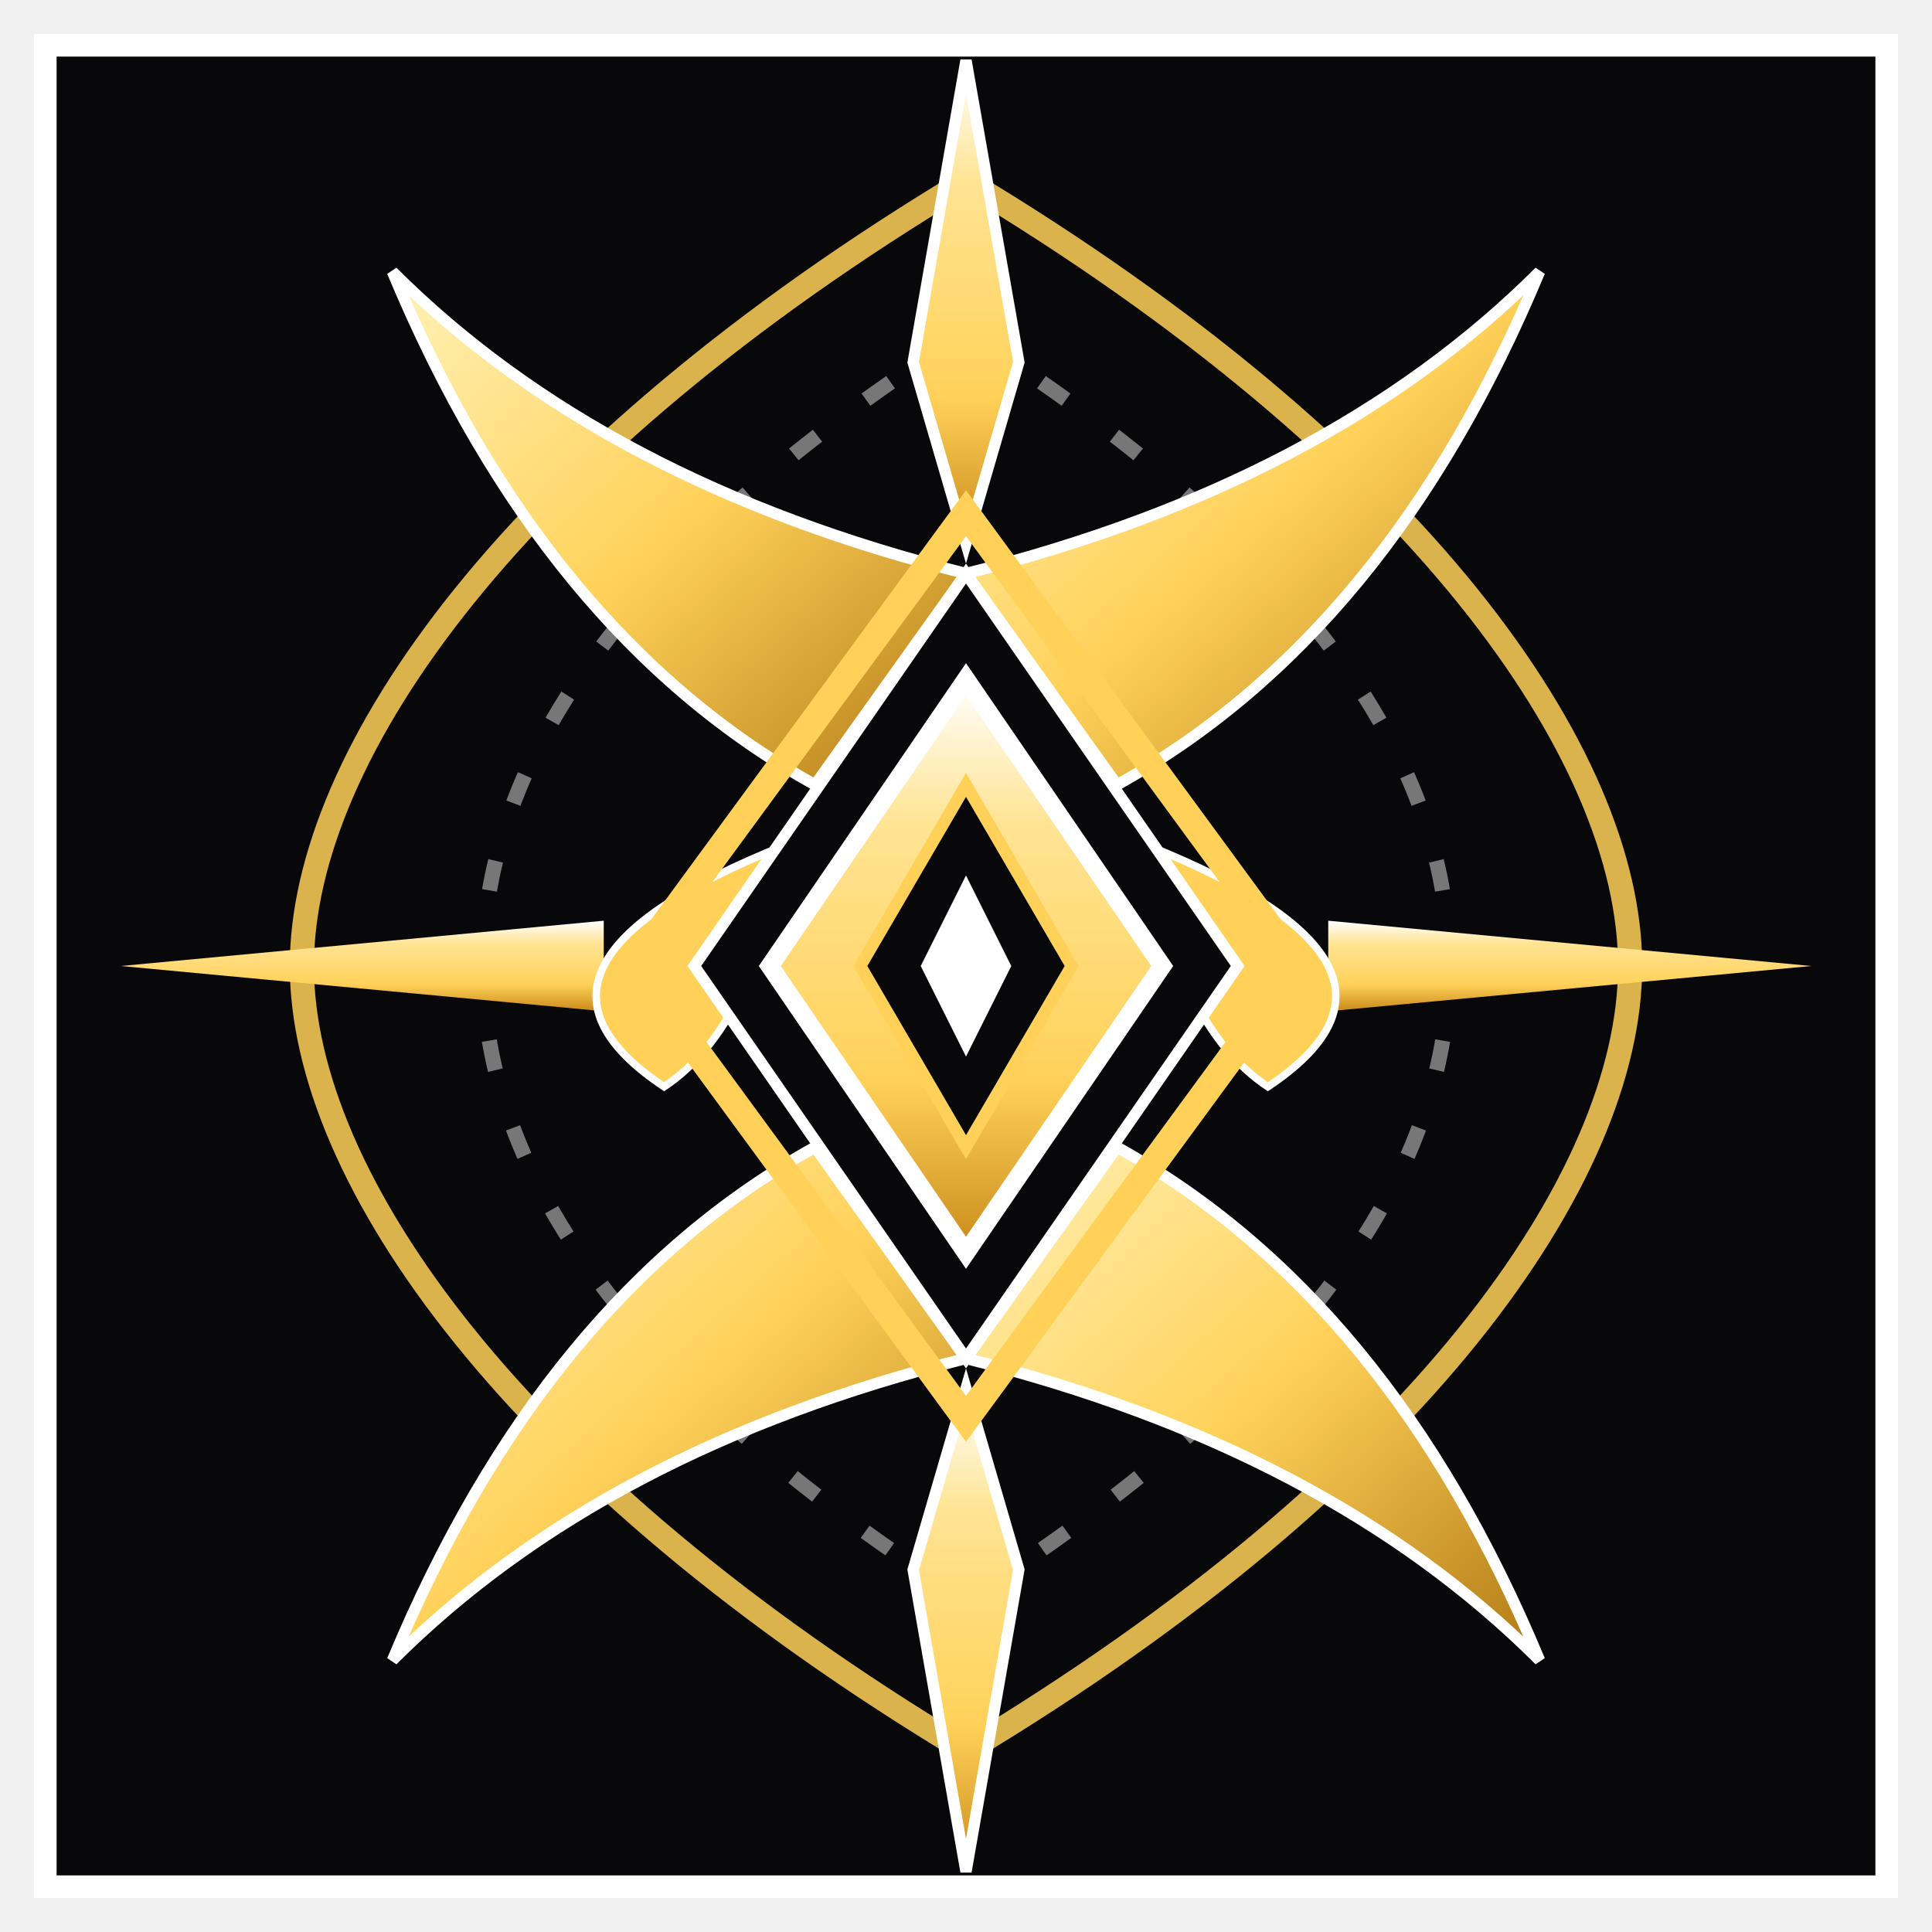
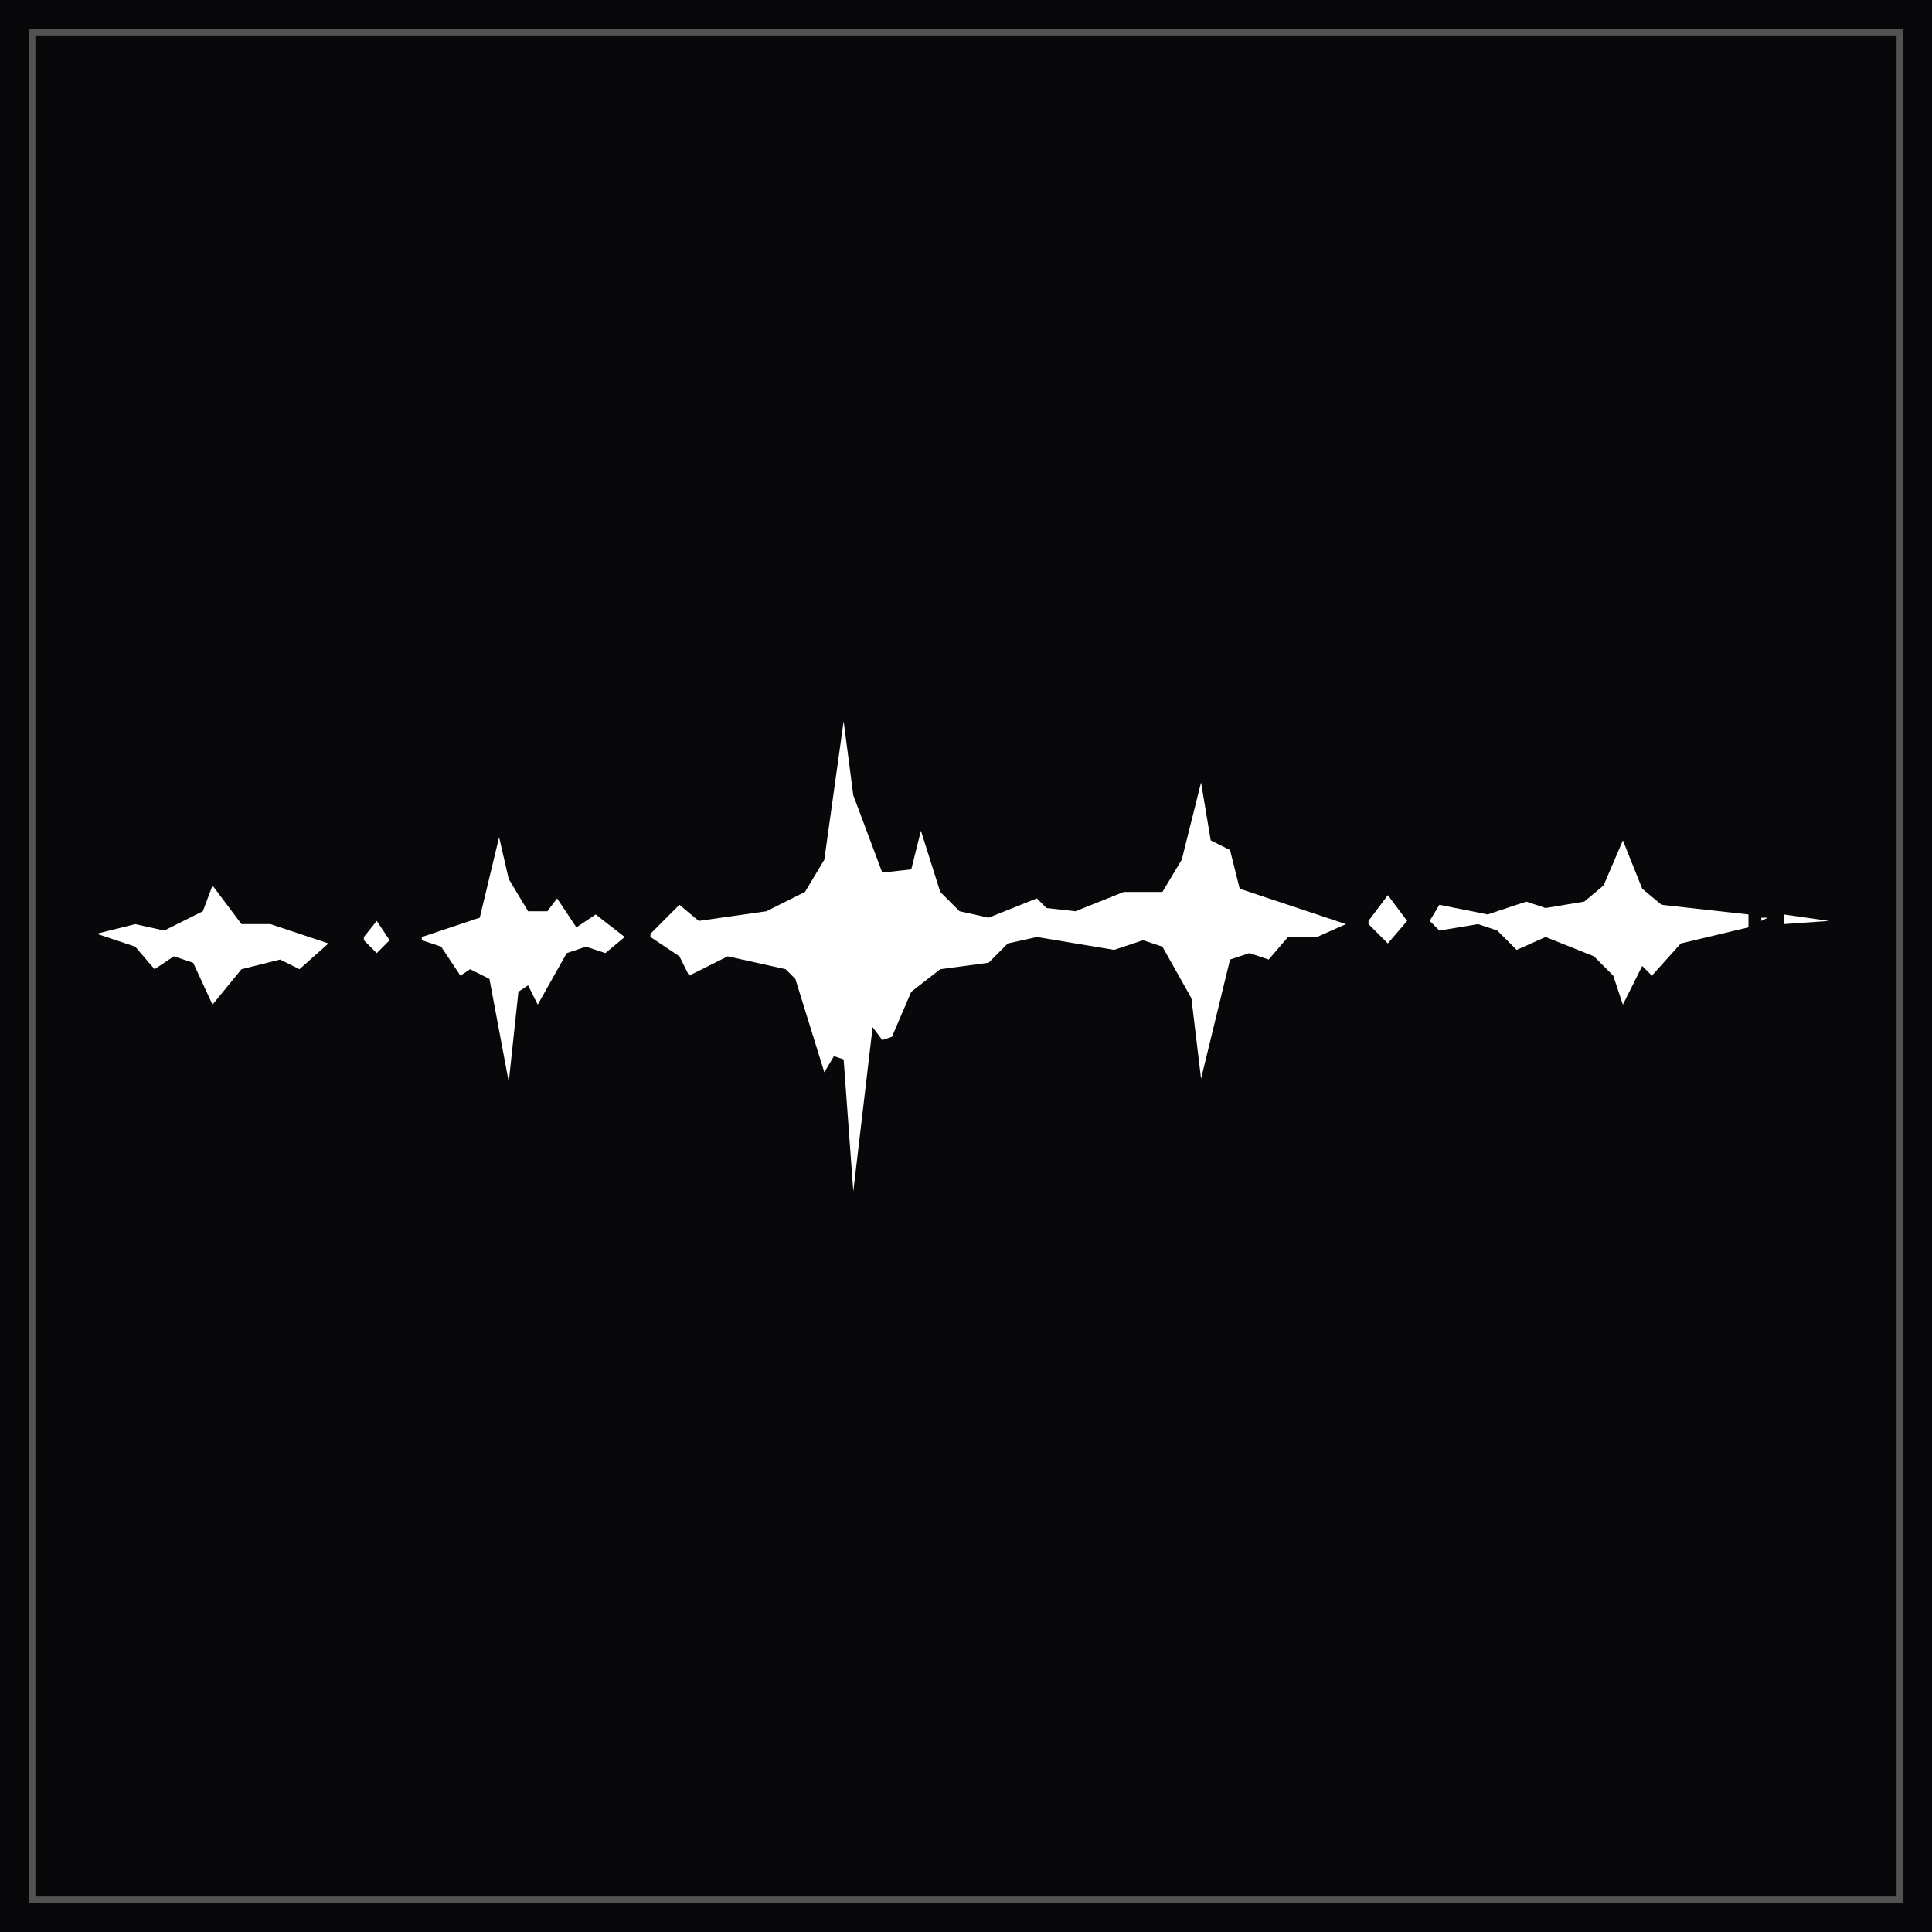
- <svg xmlns="http://www.w3.org/2000/svg" viewBox="0 0 128 128" width="128" height="128" fill="none">
-   <defs>
-     <linearGradient id="icon-gold-core" x1="50%" y1="0%" x2="50%" y2="100%">
-       <stop offset="0%" stop-color="#ffffff" />
-       <stop offset="25%" stop-color="#ffe494" />
-       <stop offset="70%" stop-color="#ffd159" />
-       <stop offset="100%" stop-color="#c98a1a" />
-     </linearGradient>
-     <linearGradient id="icon-gold-wing" x1="0%" y1="0%" x2="100%" y2="100%">
-       <stop offset="0%" stop-color="#fff2b8" />
-       <stop offset="50%" stop-color="#ffd159" />
-       <stop offset="100%" stop-color="#b07914" />
-     </linearGradient>
-   </defs>
-   <rect x="3" y="3" width="122" height="122" fill="#08080a" stroke="#ffffff" stroke-width="1.5" />
-   <path d="M 64 12 C 94 30 108 50 108 64 C 108 78 94 98 64 116" stroke="#ffd159" stroke-width="1.6" stroke-linecap="round" fill="none" opacity="0.85" />
-   <path d="M 64 12 C 34 30 20 50 20 64 C 20 78 34 98 64 116" stroke="#ffd159" stroke-width="1.6" stroke-linecap="round" fill="none" opacity="0.85" />
-   <path d="M 64 22 C 86 36 96 50 96 64 C 96 78 86 92 64 106" stroke="#ffffff" stroke-width="1" stroke-dasharray="2 4" fill="none" opacity="0.45" />
-   <path d="M 64 22 C 42 36 32 50 32 64 C 32 78 42 92 64 106" stroke="#ffffff" stroke-width="1" stroke-dasharray="2 4" fill="none" opacity="0.45" />
-   <polygon points="120,64 88,61 88,67" fill="url(#icon-gold-core)" />
-   <polygon points="8,64 40,61 40,67" fill="url(#icon-gold-core)" />
-   <path d="M 64 38 Q 88 32 102 18 Q 92 42 74 52 Z" fill="url(#icon-gold-wing)" stroke="#ffffff" stroke-width="0.75" />
-   <path d="M 64 38 Q 40 32 26 18 Q 36 42 54 52 Z" fill="url(#icon-gold-wing)" stroke="#ffffff" stroke-width="0.75" />
-   <path d="M 64 90 Q 88 96 102 110 Q 92 86 74 76 Z" fill="url(#icon-gold-wing)" stroke="#ffffff" stroke-width="0.75" />
-   <path d="M 64 90 Q 40 96 26 110 Q 36 86 54 76 Z" fill="url(#icon-gold-wing)" stroke="#ffffff" stroke-width="0.75" />
-   <path d="M 76 56 Q 96 64 84 72 Q 78 68 76 56 Z" fill="#ffd159" stroke="#ffffff" stroke-width="0.5" />
-   <path d="M 52 56 Q 32 64 44 72 Q 50 68 52 56 Z" fill="#ffd159" stroke="#ffffff" stroke-width="0.5" />
-   <polygon points="64,4 67.5,24 64,36 60.5,24" fill="url(#icon-gold-core)" stroke="#ffffff" stroke-width="0.75" />
-   <polygon points="64,124 67.5,104 64,92 60.5,104" fill="url(#icon-gold-core)" stroke="#ffffff" stroke-width="0.75" />
-   <polygon points="64,34 86,64 64,94 42,64" fill="none" stroke="#ffd159" stroke-width="1.8" />
-   <polygon points="64,38 82,64 64,90 46,64" fill="#08080a" stroke="#ffffff" stroke-width="0.75" />
-   <polygon points="64,45 77,64 64,83 51,64" fill="url(#icon-gold-core)" stroke="#ffffff" stroke-width="1.2" />
-   <polygon points="64,52 71,64 64,76 57,64" fill="#08080a" stroke="#ffd159" stroke-width="0.8" />
-   <polygon points="64,58 67,64 64,70 61,64" fill="#ffffff" />
+ <svg xmlns="http://www.w3.org/2000/svg" viewBox="0 0 600 600" width="600" height="600" fill="none">
+   <rect width="600" height="600" fill="#08080a" />
+   <rect x="10" y="10" width="580" height="580" stroke="#ffffff" stroke-width="2" fill="none" opacity="0.3" />
+   <g fill="#ffffff">
+     <path d="M 30,290 L 42,287 L 51,289 L 63,283 L 66,275 L 75,287 L 84,287 L 102,293 L 93,301 L 87,298 L 75,301 L 66,312 L 60,299 L 54,297 L 48,301 L 42,294 L 30,290 Z" />
+     <path d="M 113,291 L 117,286 L 121,292 L 117,296 L 113,292 Z" />
+     <path d="M 131,291 L 149,285 L 155,260 L 158,273 L 164,283 L 170,283 L 173,279 L 179,288 L 185,284 L 194,291 L 188,296 L 182,294 L 176,296 L 167,312 L 164,306 L 161,308 L 158,336 L 152,304 L 146,301 L 143,303 L 137,294 L 131,292 Z" />
+     <path d="M 202,290 L 211,281 L 217,286 L 238,283 L 250,277 L 256,267 L 262,224 L 265,247 L 274,271 L 283,270 L 286,258 L 292,277 L 298,283 L 307,285 L 322,279 L 325,282 L 334,283 L 349,277 L 361,277 L 367,267 L 373,243 L 376,261 L 382,264 L 385,276 L 418,287 L 409,291 L 400,291 L 394,298 L 388,296 L 382,298 L 373,335 L 370,310 L 361,294 L 355,292 L 346,295 L 322,291 L 313,293 L 307,299 L 292,301 L 283,308 L 277,322 L 274,323 L 271,319 L 265,370 L 262,329 L 259,328 L 256,333 L 247,304 L 244,301 L 226,297 L 214,303 L 211,297 L 202,291 Z" />
+     <path d="M 425,286 L 431,278 L 437,286 L 431,293 L 425,287 Z" />
+     <path d="M 444,286 L 447,281 L 462,284 L 474,280 L 480,282 L 492,280 L 498,275 L 504,261 L 510,276 L 516,281 L 543,284 L 543,288 L 522,293 L 513,303 L 510,300 L 504,312 L 501,303 L 495,297 L 480,291 L 471,295 L 465,289 L 459,287 L 447,289 L 444,286 Z" />
+     <path d="M 547,285 L 549,285 L 547,286 Z" />
+     <path d="M 554,284 L 568,286 L 554,287 Z" />
+   </g>
</svg>
